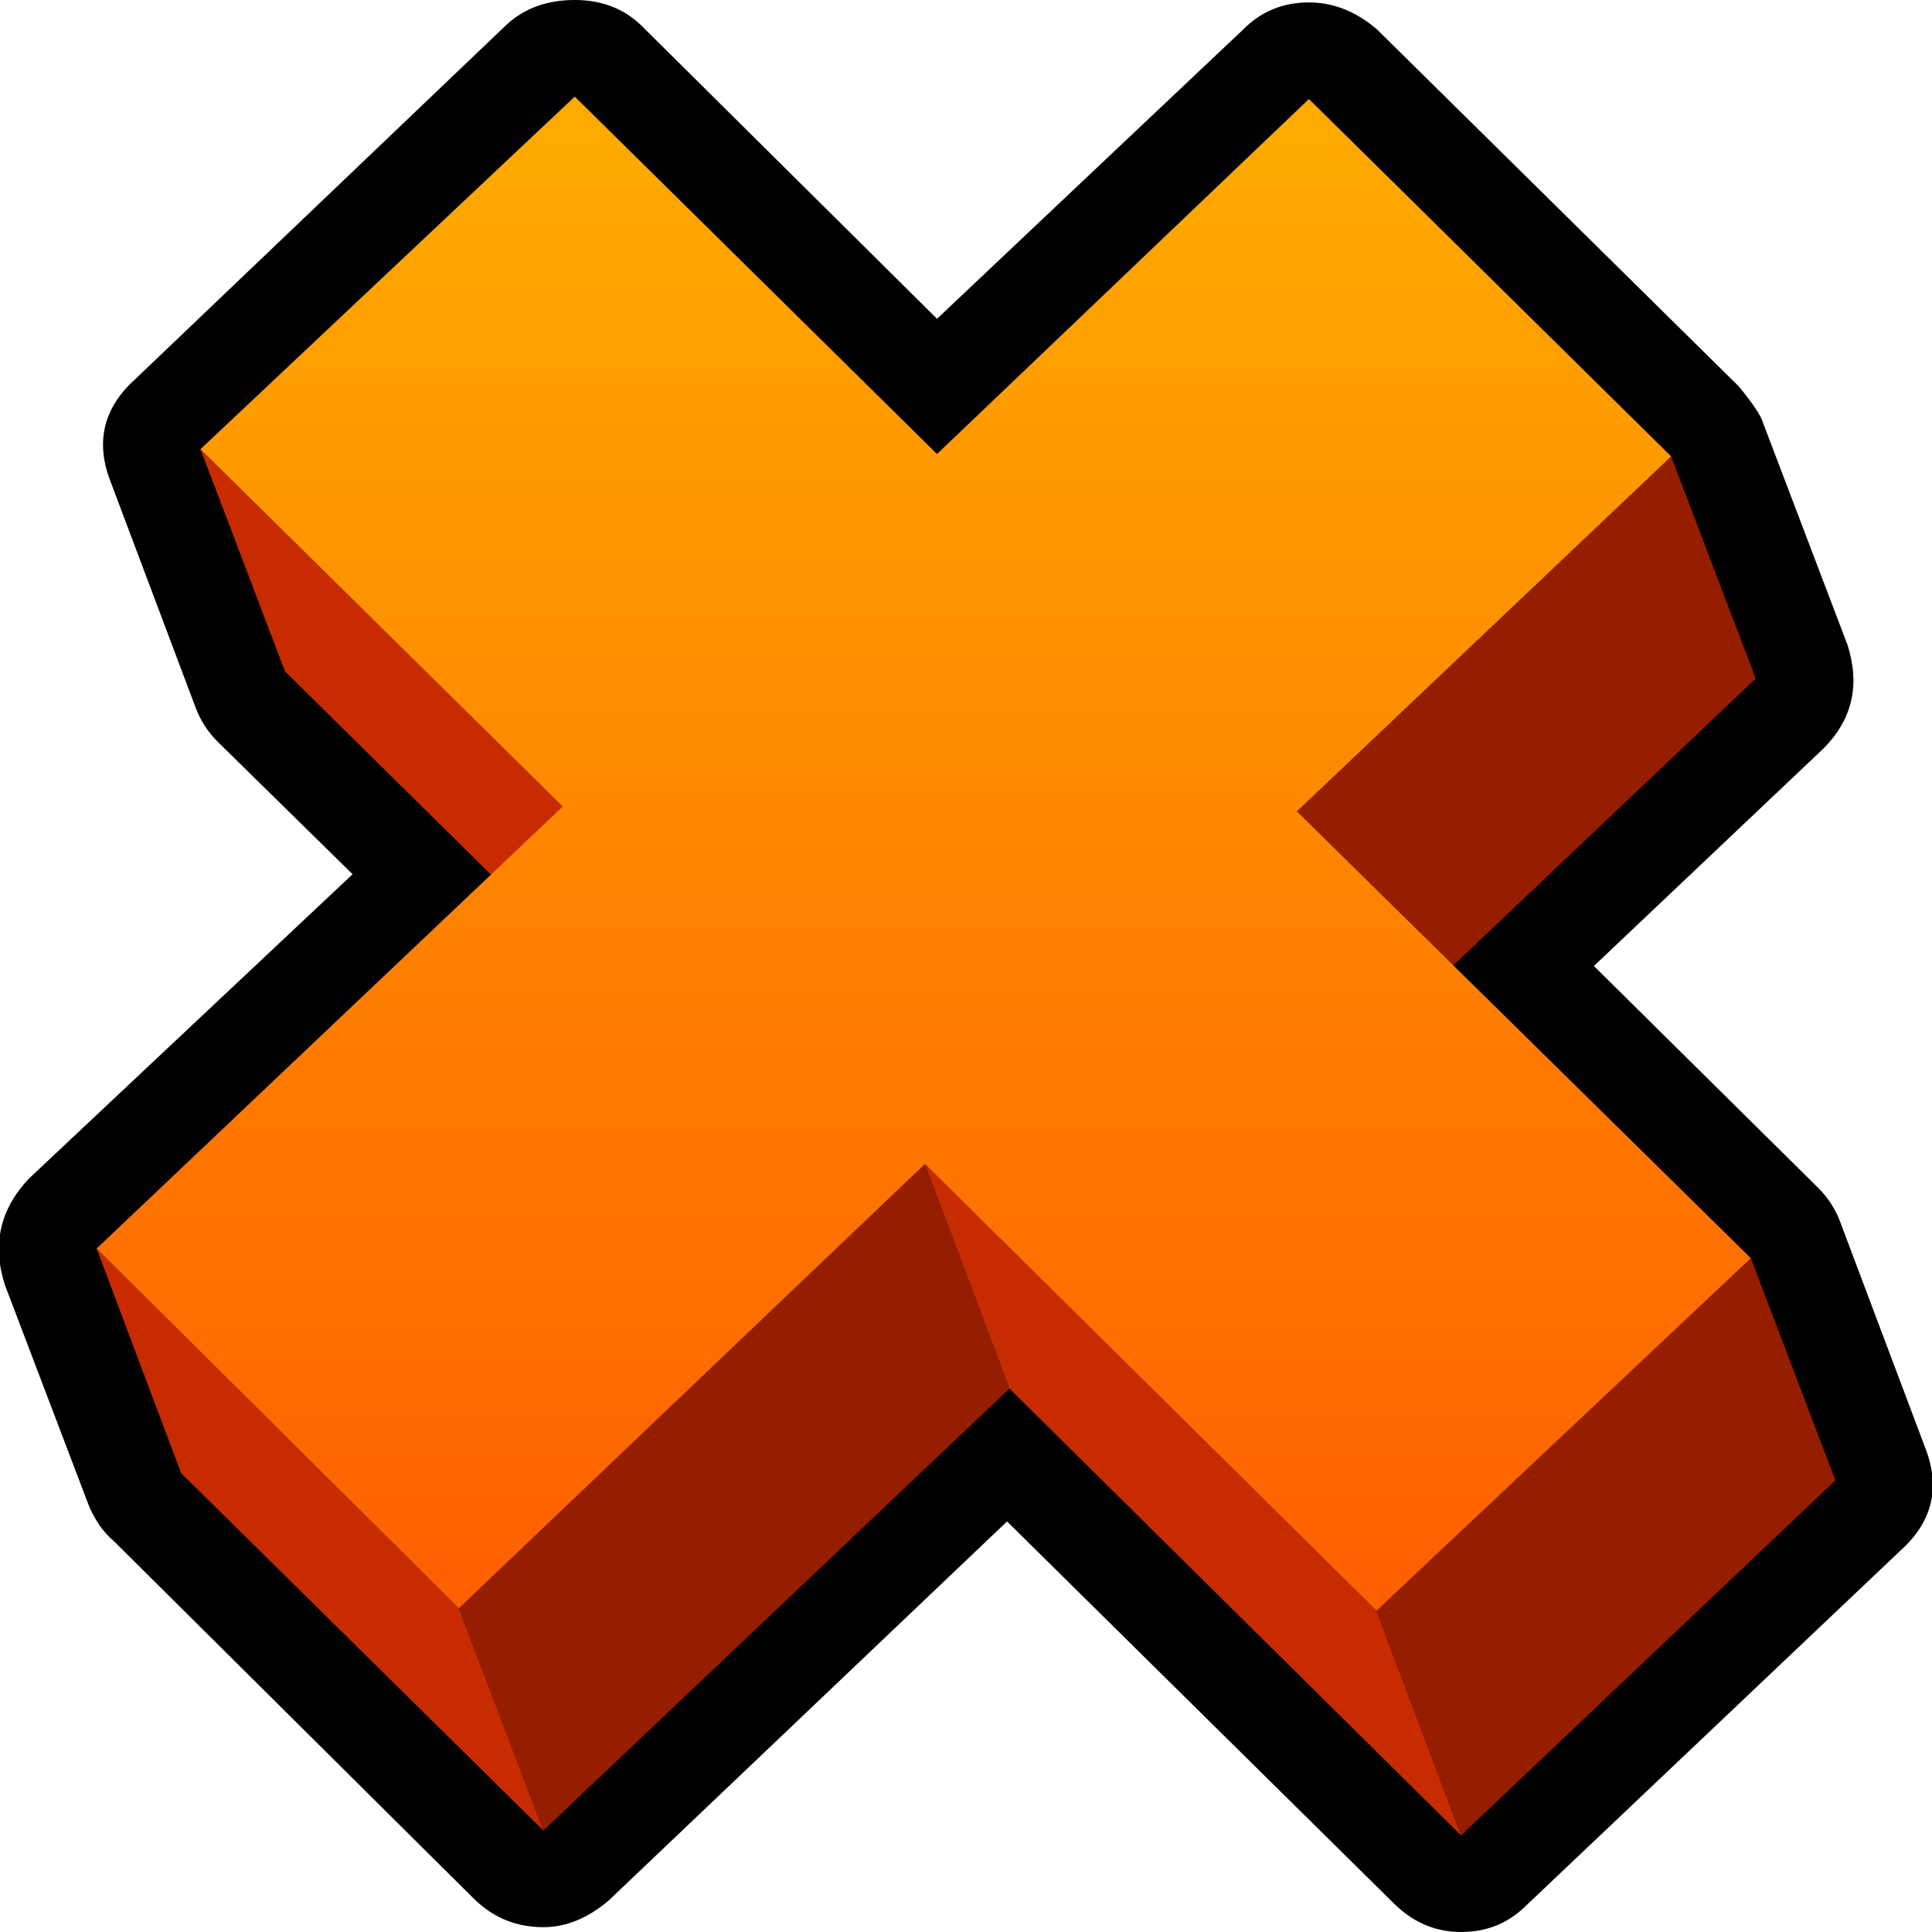
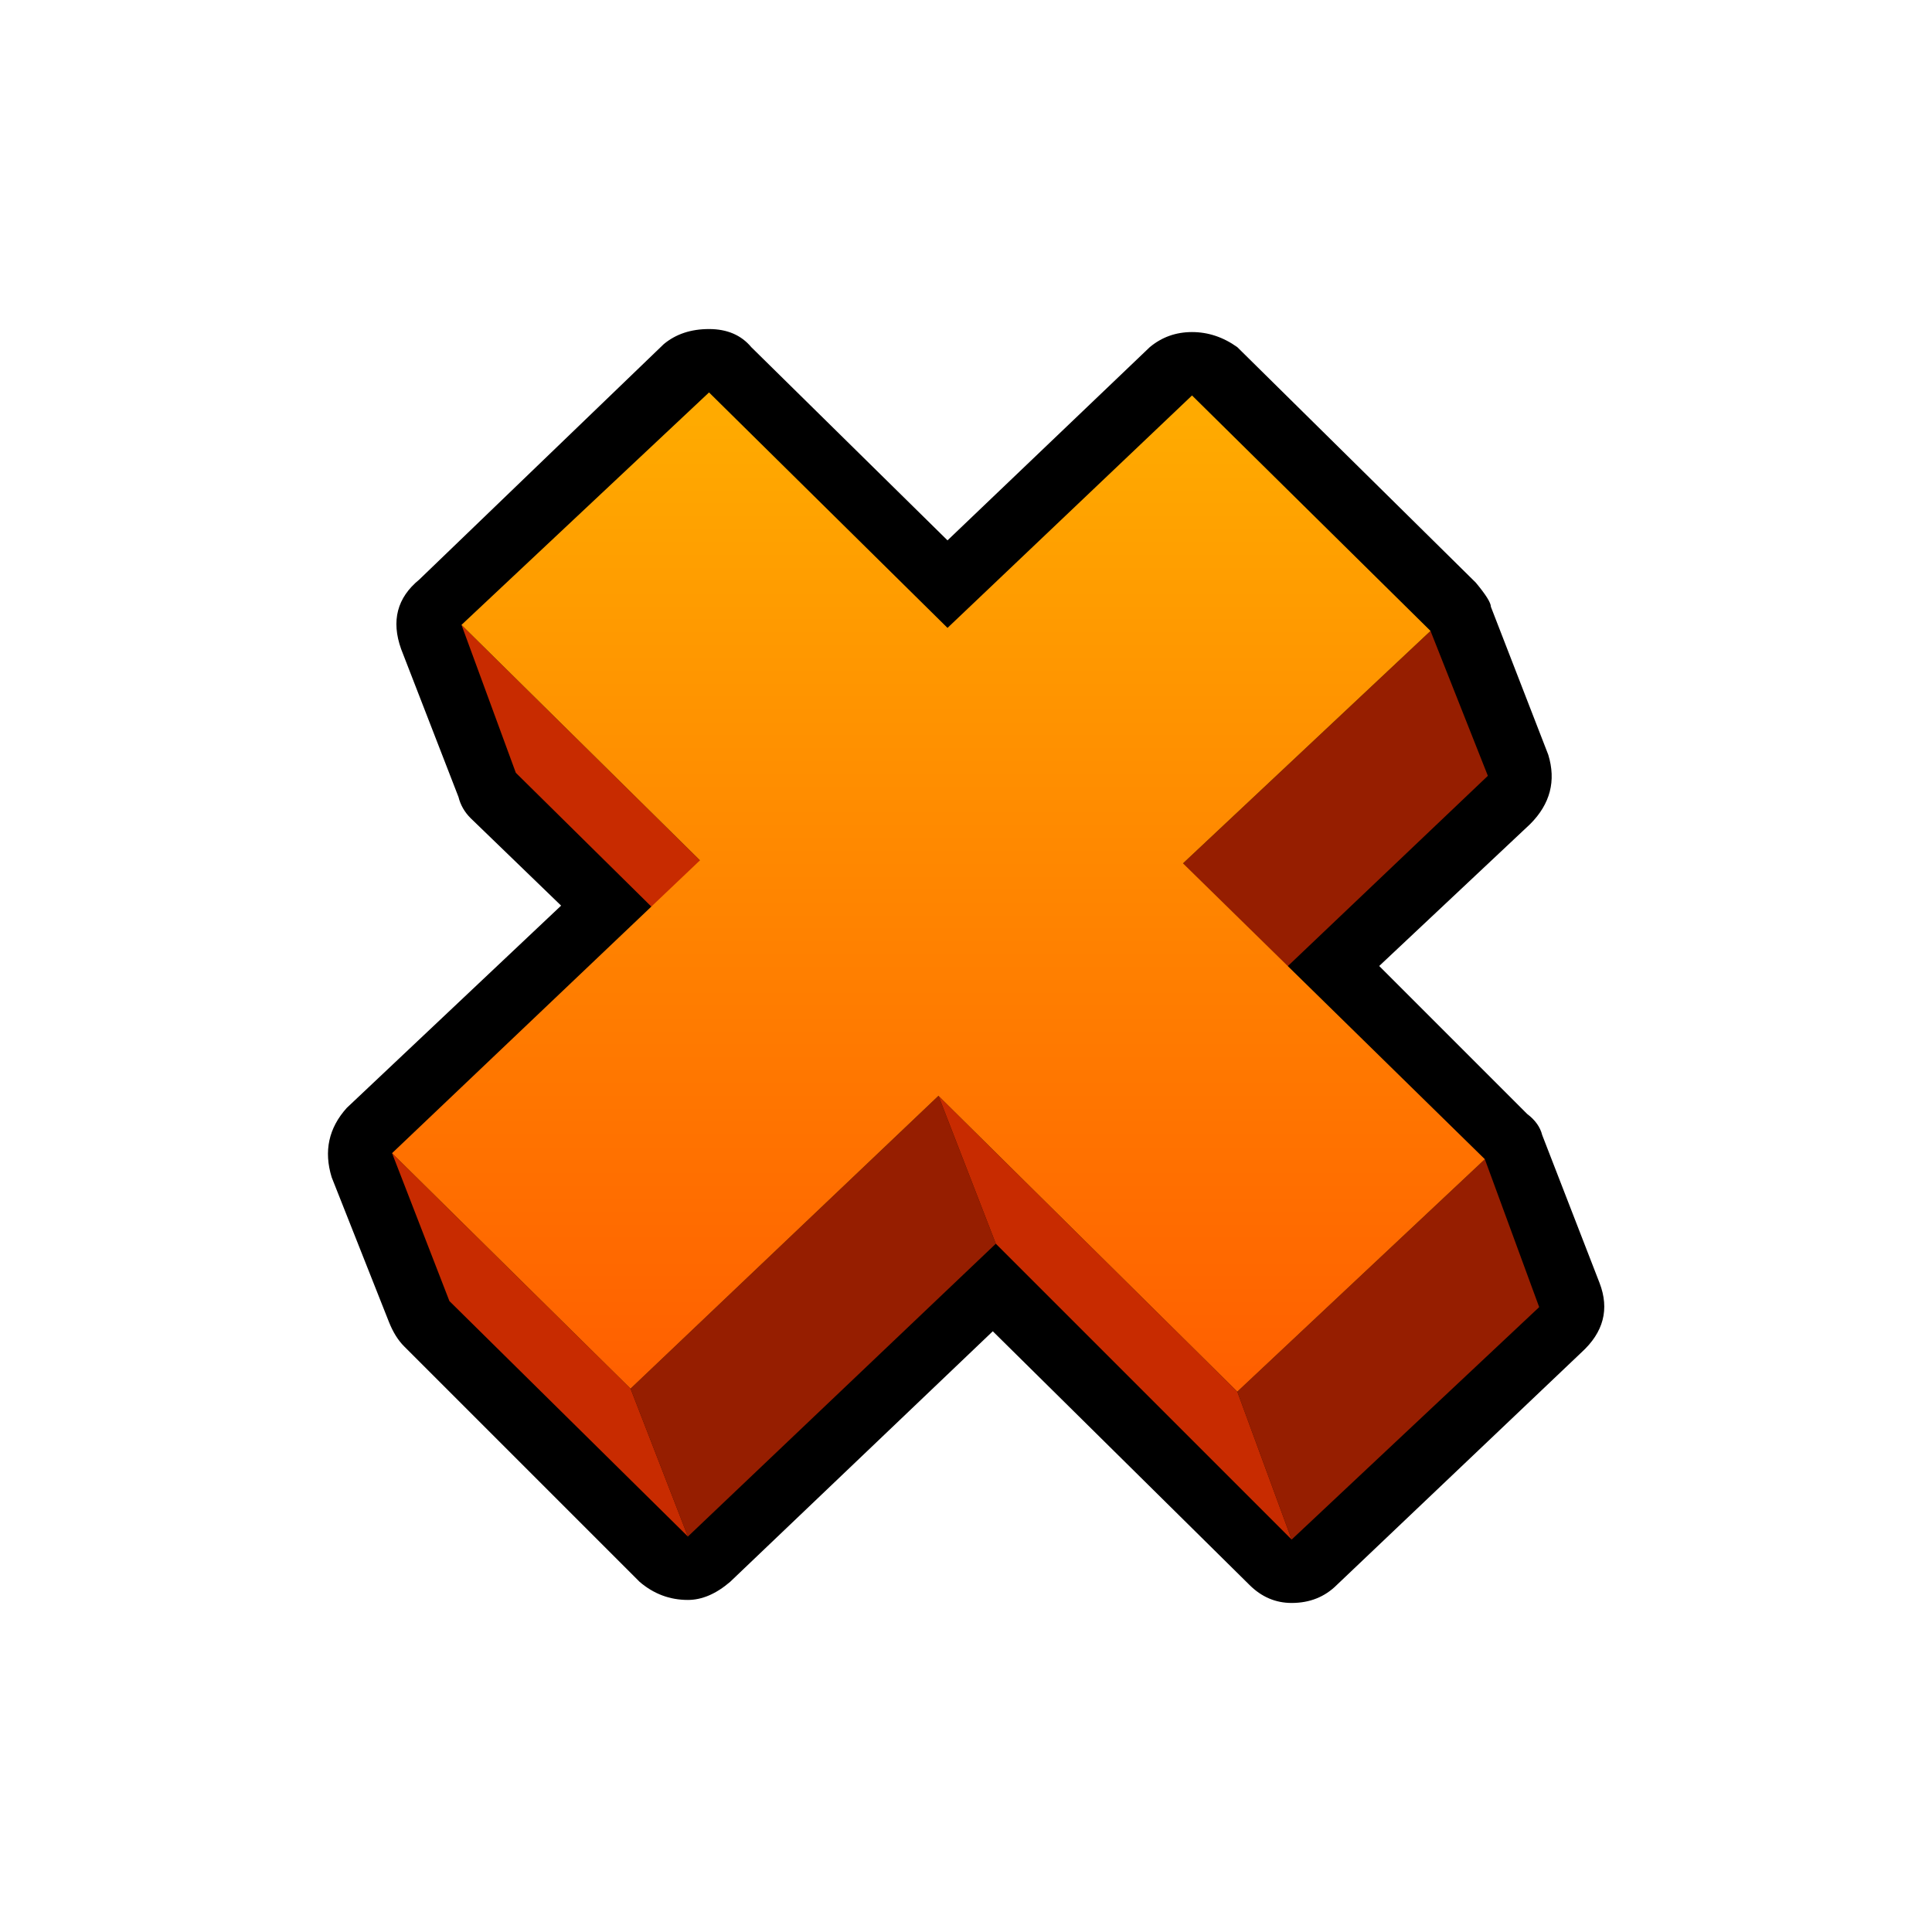
- <svg xmlns="http://www.w3.org/2000/svg" xmlns:xlink="http://www.w3.org/1999/xlink" version="1.1" preserveAspectRatio="none" x="0px" y="0px" width="40px" height="40px" viewBox="0 0 40 40">
-   <Title>Close</Title>
+ <svg xmlns="http://www.w3.org/2000/svg" xmlns:xlink="http://www.w3.org/1999/xlink" version="1.1" preserveAspectRatio="none" x="0px" y="0px" width="512px" height="512px" viewBox="0 0 512 512">
  <defs>
-     <linearGradient id="Gradient_1" gradientUnits="userSpaceOnUse" x1="19.1" y1="2.887" x2="19.1" y2="33.213" spreadMethod="pad">
+     <linearGradient id="Gradient_1" gradientUnits="userSpaceOnUse" x1="2.55" y1="-134.25" x2="2.55" y2="121.75" spreadMethod="pad">
      <stop offset="0%" stop-color="#FFAA00" />
      <stop offset="100%" stop-color="#FF5F00" />
    </linearGradient>
-     <g id="ART_closeBtnIcon_0_Layer0_0_MEMBER_0_FILL">
-       <path fill="#000000" stroke="none" d=" M 37.65 24.6 L 33 20 37.75 15.5 Q 38.65 14.6 38.25 13.35 L 36.5 8.75 Q 36.45 8.55 36 8 L 28.5 0.6 Q 27.85 0.05 27.1 0.05 26.3 0.05 25.75 0.6 L 19.4 6.6 13.3 0.55 Q 12.75 0 11.9 0 11.05 0 10.5 0.5 L 2.8 7.85 Q 1.8 8.75 2.3 10 L 4.05 14.65 Q 4.2 15.05 4.5 15.35 L 7.3 18.1 0.6 24.4 Q -0.3 25.35 0.1 26.6 L 1.85 31.2 Q 2.05 31.65 2.35 31.9 L 9.8 39.3 Q 10.4 39.9 11.25 39.9 11.95 39.9 12.6 39.35 L 20.85 31.5 28.85 39.4 Q 29.45 40 30.25 40 31.05 40 31.6 39.45 L 39.35 32.1 Q 40.35 31.2 39.85 29.95 L 38.1 25.3 Q 37.95 24.9 37.65 24.6 Z" />
+     <g id="shadow">
+       <path fill="#000000" stroke="none" d=" M 70.55 -157.45 Q 64.15 -157.45 59.35 -153.45 L 5.75 -102.25 -46.25 -153.45 Q -50.25 -158.25 -57.45 -158.25 -64.65 -158.25 -69.45 -154.25 L -134.25 -91.85 Q -143.05 -84.65 -139.05 -73.45 L -123.85 -34.25 Q -123.05 -31.05 -120.65 -28.65 L -96.65 -5.45 -153.45 48.15 Q -160.65 56.15 -157.45 66.55 L -142.25 104.95 Q -140.65 108.95 -138.25 111.35 L -75.85 173.75 Q -70.25 178.55 -63.05 178.55 -57.45 178.55 -51.85 173.75 L 17.75 107.35 85.75 174.55 Q 90.55 179.35 96.95 179.35 104.15 179.35 108.95 174.55 L 173.75 112.95 Q 182.55 104.95 178.55 94.55 L 163.35 55.35 Q 162.55 52.15 159.35 49.75 L 120.15 10.55 160.15 -27.05 Q 168.15 -35.05 164.95 -45.45 L 149.75 -84.65 Q 149.75 -86.25 145.75 -91.05 L 82.55 -153.45 Q 76.95 -157.45 70.55 -157.45 Z" />
    </g>
-     <g id="ART_closeBtnIcon_0_Layer0_0_MEMBER_1_FILL">
-       <path fill="#C82B00" stroke="none" d=" M 11.65 16.7 L 4.15 9.3 5.9 13.9 13.4 21.3 11.65 16.7 Z" />
+     <g id="sides">
+       <path fill="#961E00" stroke="none" d=" M 82.55 123.35 L 96.95 162.55 162.55 100.95 148.15 61.75 82.55 123.35 M -78.25 122.55 L -63.05 161.75 18.55 84.15 3.35 44.95 -78.25 122.55 M 148.95 -39.85 L 133.75 -78.25 68.15 -16.65 83.35 22.55 148.95 -39.85 Z" />
+       <path fill="#C82B00" stroke="none" d=" M 3.35 44.95 L 18.55 84.15 96.95 162.55 82.55 123.35 3.35 44.95 M -63.05 161.75 L -78.25 122.55 -141.45 60.15 -126.25 99.35 -63.05 161.75 M -123.05 -79.85 L -108.65 -40.65 -45.45 21.75 -59.85 -17.45 -123.05 -79.85 Z" />
    </g>
-     <g id="ART_closeBtnIcon_0_Layer0_0_MEMBER_2_FILL">
-       <path fill="#961E00" stroke="none" d=" M 34.6 9.45 L 26.85 16.8 28.6 21.4 36.35 14.05 34.6 9.45 Z" />
-     </g>
-     <g id="ART_closeBtnIcon_0_Layer0_0_MEMBER_3_FILL">
-       <path fill="#961E00" stroke="none" d=" M 19.15 24.1 L 9.5 33.3 11.25 37.9 20.9 28.75 19.15 24.1 Z" />
-     </g>
-     <g id="ART_closeBtnIcon_0_Layer0_0_MEMBER_4_FILL">
-       <path fill="#C82B00" stroke="none" d=" M 9.5 33.3 L 2 25.85 3.75 30.5 11.25 37.9 9.5 33.3 Z" />
-     </g>
-     <g id="ART_closeBtnIcon_0_Layer0_0_MEMBER_5_FILL">
-       <path fill="#C82B00" stroke="none" d=" M 28.5 33.35 L 19.15 24.1 20.9 28.75 30.25 38 28.5 33.35 Z" />
-     </g>
-     <g id="ART_closeBtnIcon_0_Layer0_0_MEMBER_6_FILL">
-       <path fill="#961E00" stroke="none" d=" M 36.25 26.05 L 28.5 33.35 30.25 38 38 30.65 36.25 26.05 Z" />
-     </g>
-     <g id="ART_closeBtnIcon_0_Layer0_0_MEMBER_7_FILL">
-       <path fill="url(#Gradient_1)" stroke="none" d=" M 34.6 9.45 L 27.1 2.05 19.4 9.4 11.9 2 4.15 9.3 11.65 16.7 2 25.85 9.5 33.3 19.15 24.1 28.5 33.35 36.25 26.05 26.85 16.8 34.6 9.45 Z" />
+     <g id="face">
+       <path fill="url(#Gradient_1)" stroke="none" d=" M 68.15 -16.65 L 133.75 -78.25 70.55 -140.65 5.75 -79.05 -57.45 -141.45 -123.05 -79.85 -59.85 -17.45 -141.45 60.15 -78.25 122.55 3.35 44.95 82.55 123.35 148.15 61.75 68.15 -16.65 Z" />
    </g>
  </defs>
-   <g transform="matrix( 1, 0, 0, 1, 0,0) ">
+   <g transform="matrix( 1, 0, 0, 1, 245.35,245.45) ">
    <g transform="matrix( 1, 0, 0, 1, 0,0) ">
-       <use xlink:href="#ART_closeBtnIcon_0_Layer0_0_MEMBER_0_FILL" />
+       <use xlink:href="#shadow" />
    </g>
    <g transform="matrix( 1, 0, 0, 1, 0,0) ">
-       <use xlink:href="#ART_closeBtnIcon_0_Layer0_0_MEMBER_1_FILL" />
+       <use xlink:href="#sides" />
    </g>
    <g transform="matrix( 1, 0, 0, 1, 0,0) ">
-       <use xlink:href="#ART_closeBtnIcon_0_Layer0_0_MEMBER_2_FILL" />
-     </g>
-     <g transform="matrix( 1, 0, 0, 1, 0,0) ">
-       <use xlink:href="#ART_closeBtnIcon_0_Layer0_0_MEMBER_3_FILL" />
-     </g>
-     <g transform="matrix( 1, 0, 0, 1, 0,0) ">
-       <use xlink:href="#ART_closeBtnIcon_0_Layer0_0_MEMBER_4_FILL" />
-     </g>
-     <g transform="matrix( 1, 0, 0, 1, 0,0) ">
-       <use xlink:href="#ART_closeBtnIcon_0_Layer0_0_MEMBER_5_FILL" />
-     </g>
-     <g transform="matrix( 1, 0, 0, 1, 0,0) ">
-       <use xlink:href="#ART_closeBtnIcon_0_Layer0_0_MEMBER_6_FILL" />
-     </g>
-     <g transform="matrix( 1, 0, 0, 1, 0,0) ">
-       <use xlink:href="#ART_closeBtnIcon_0_Layer0_0_MEMBER_7_FILL" />
+       <use xlink:href="#face" />
    </g>
  </g>
</svg>
